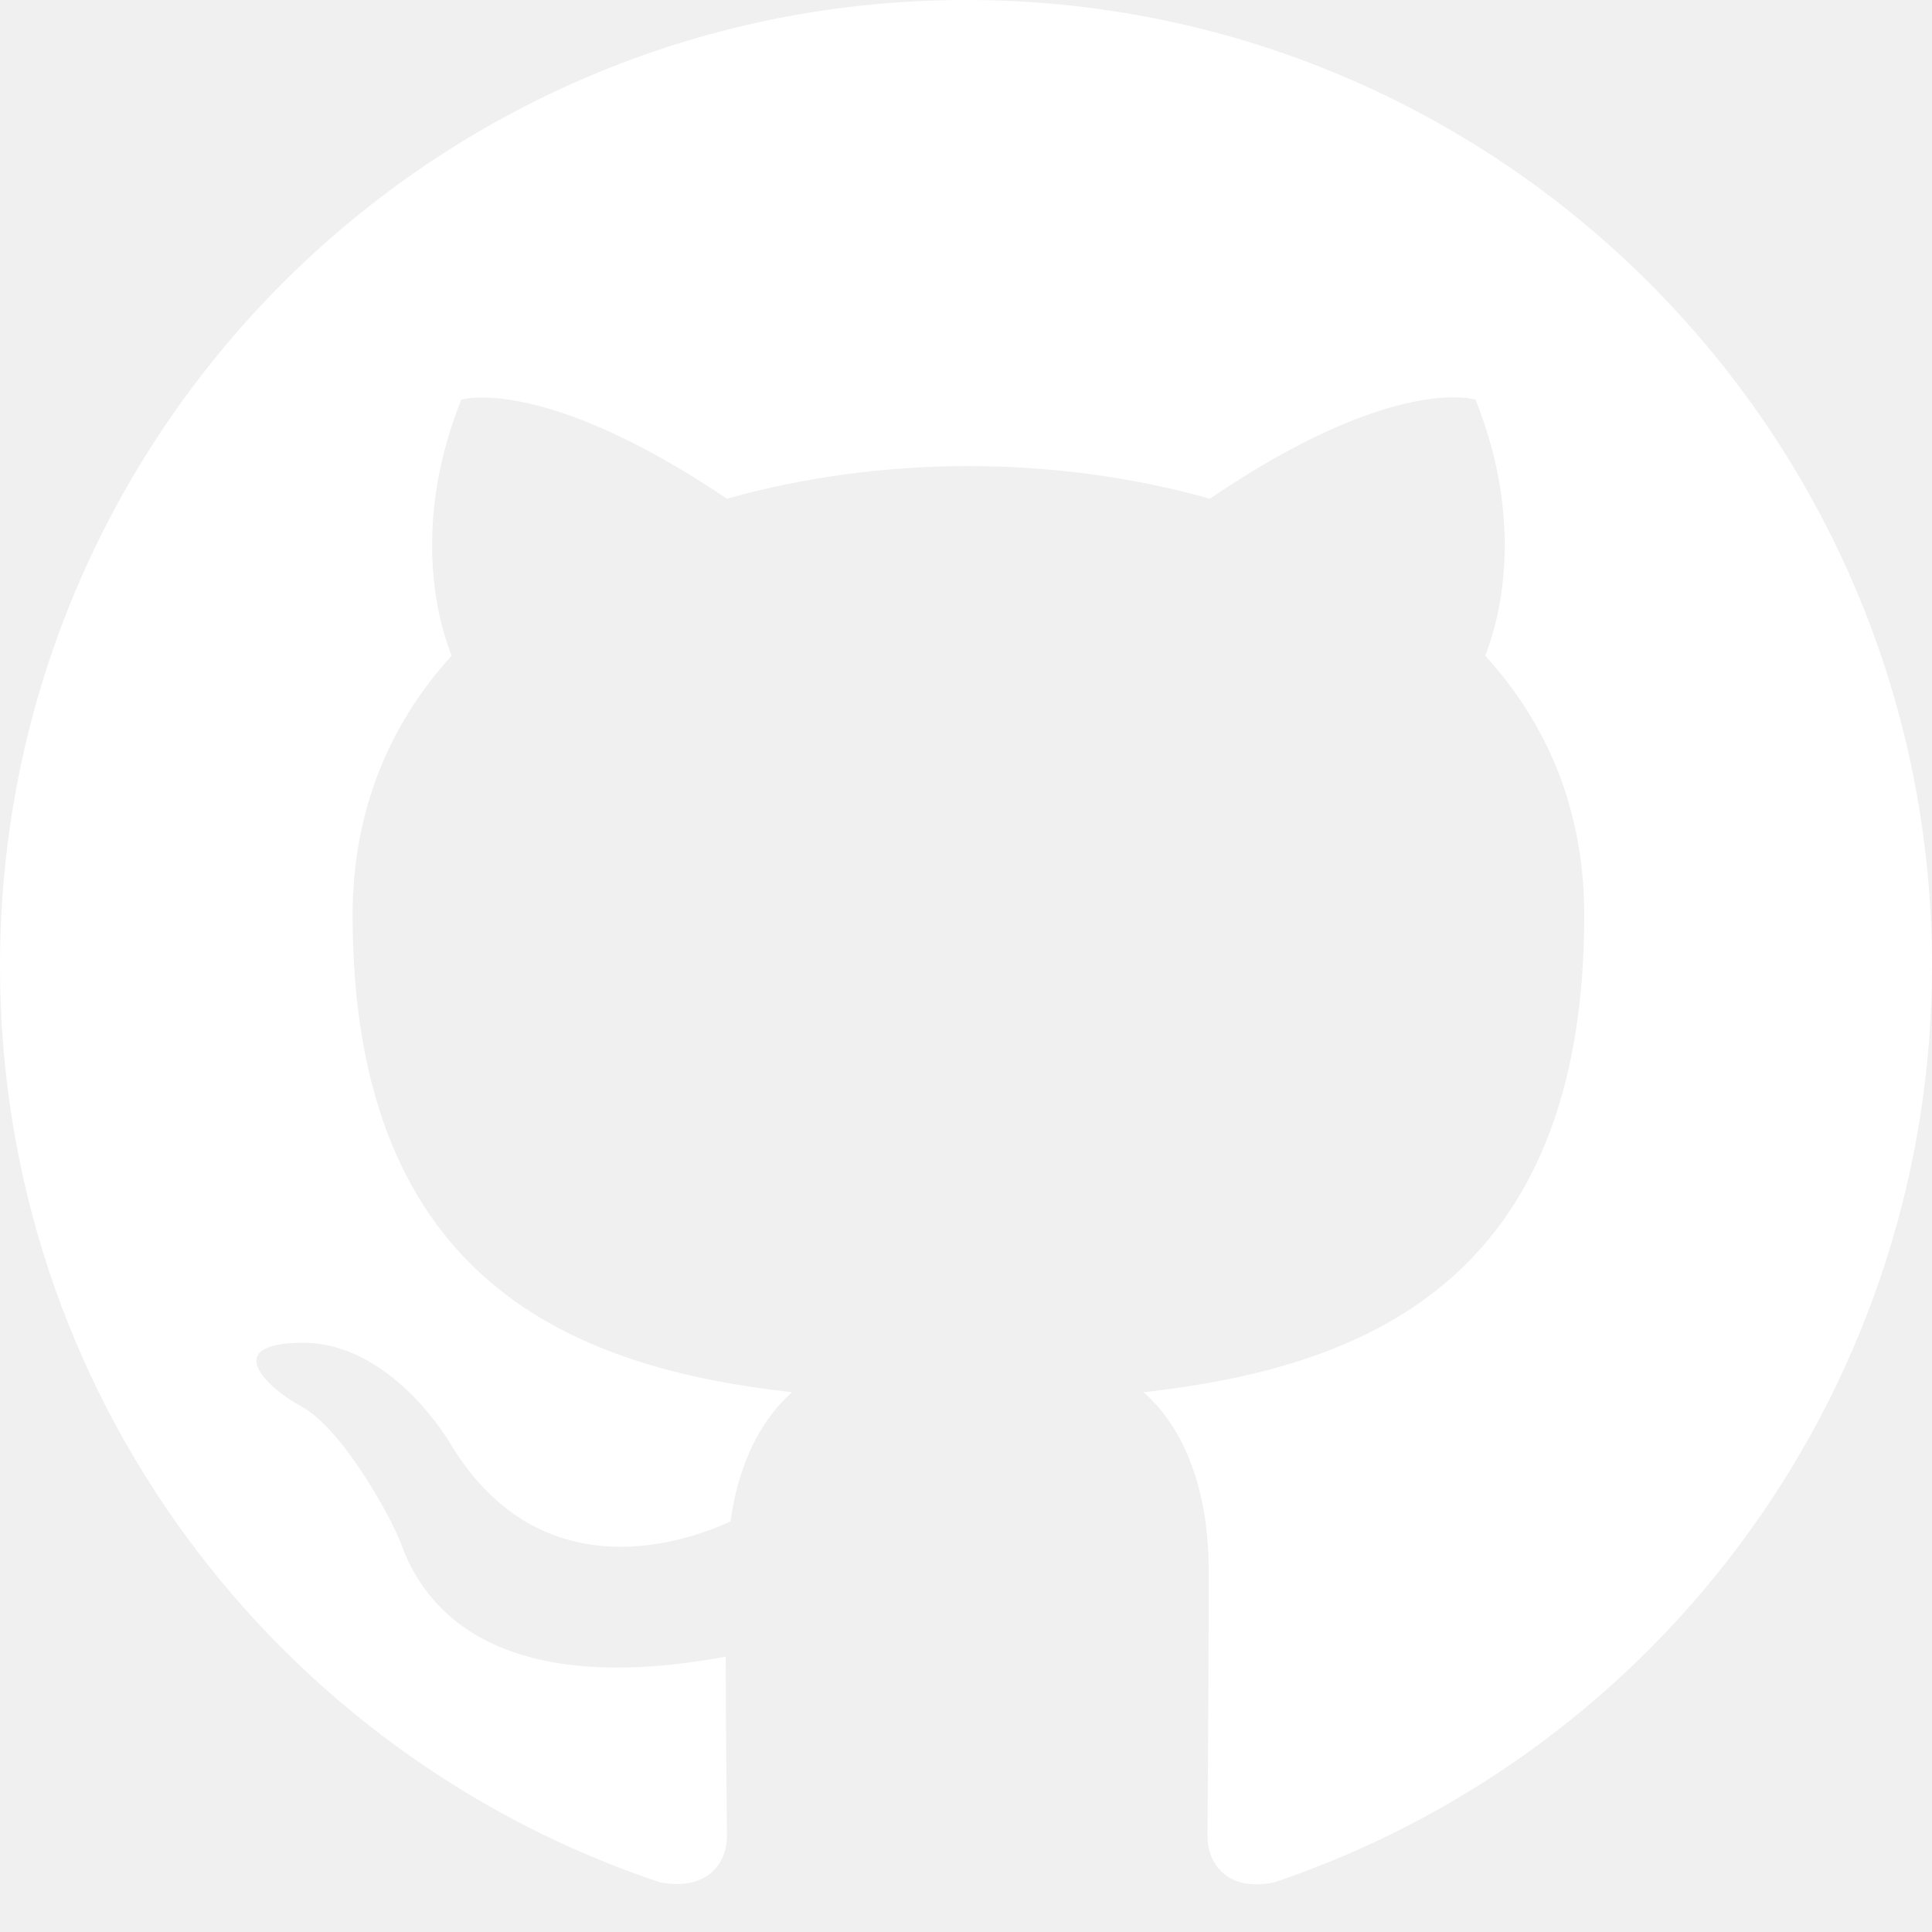
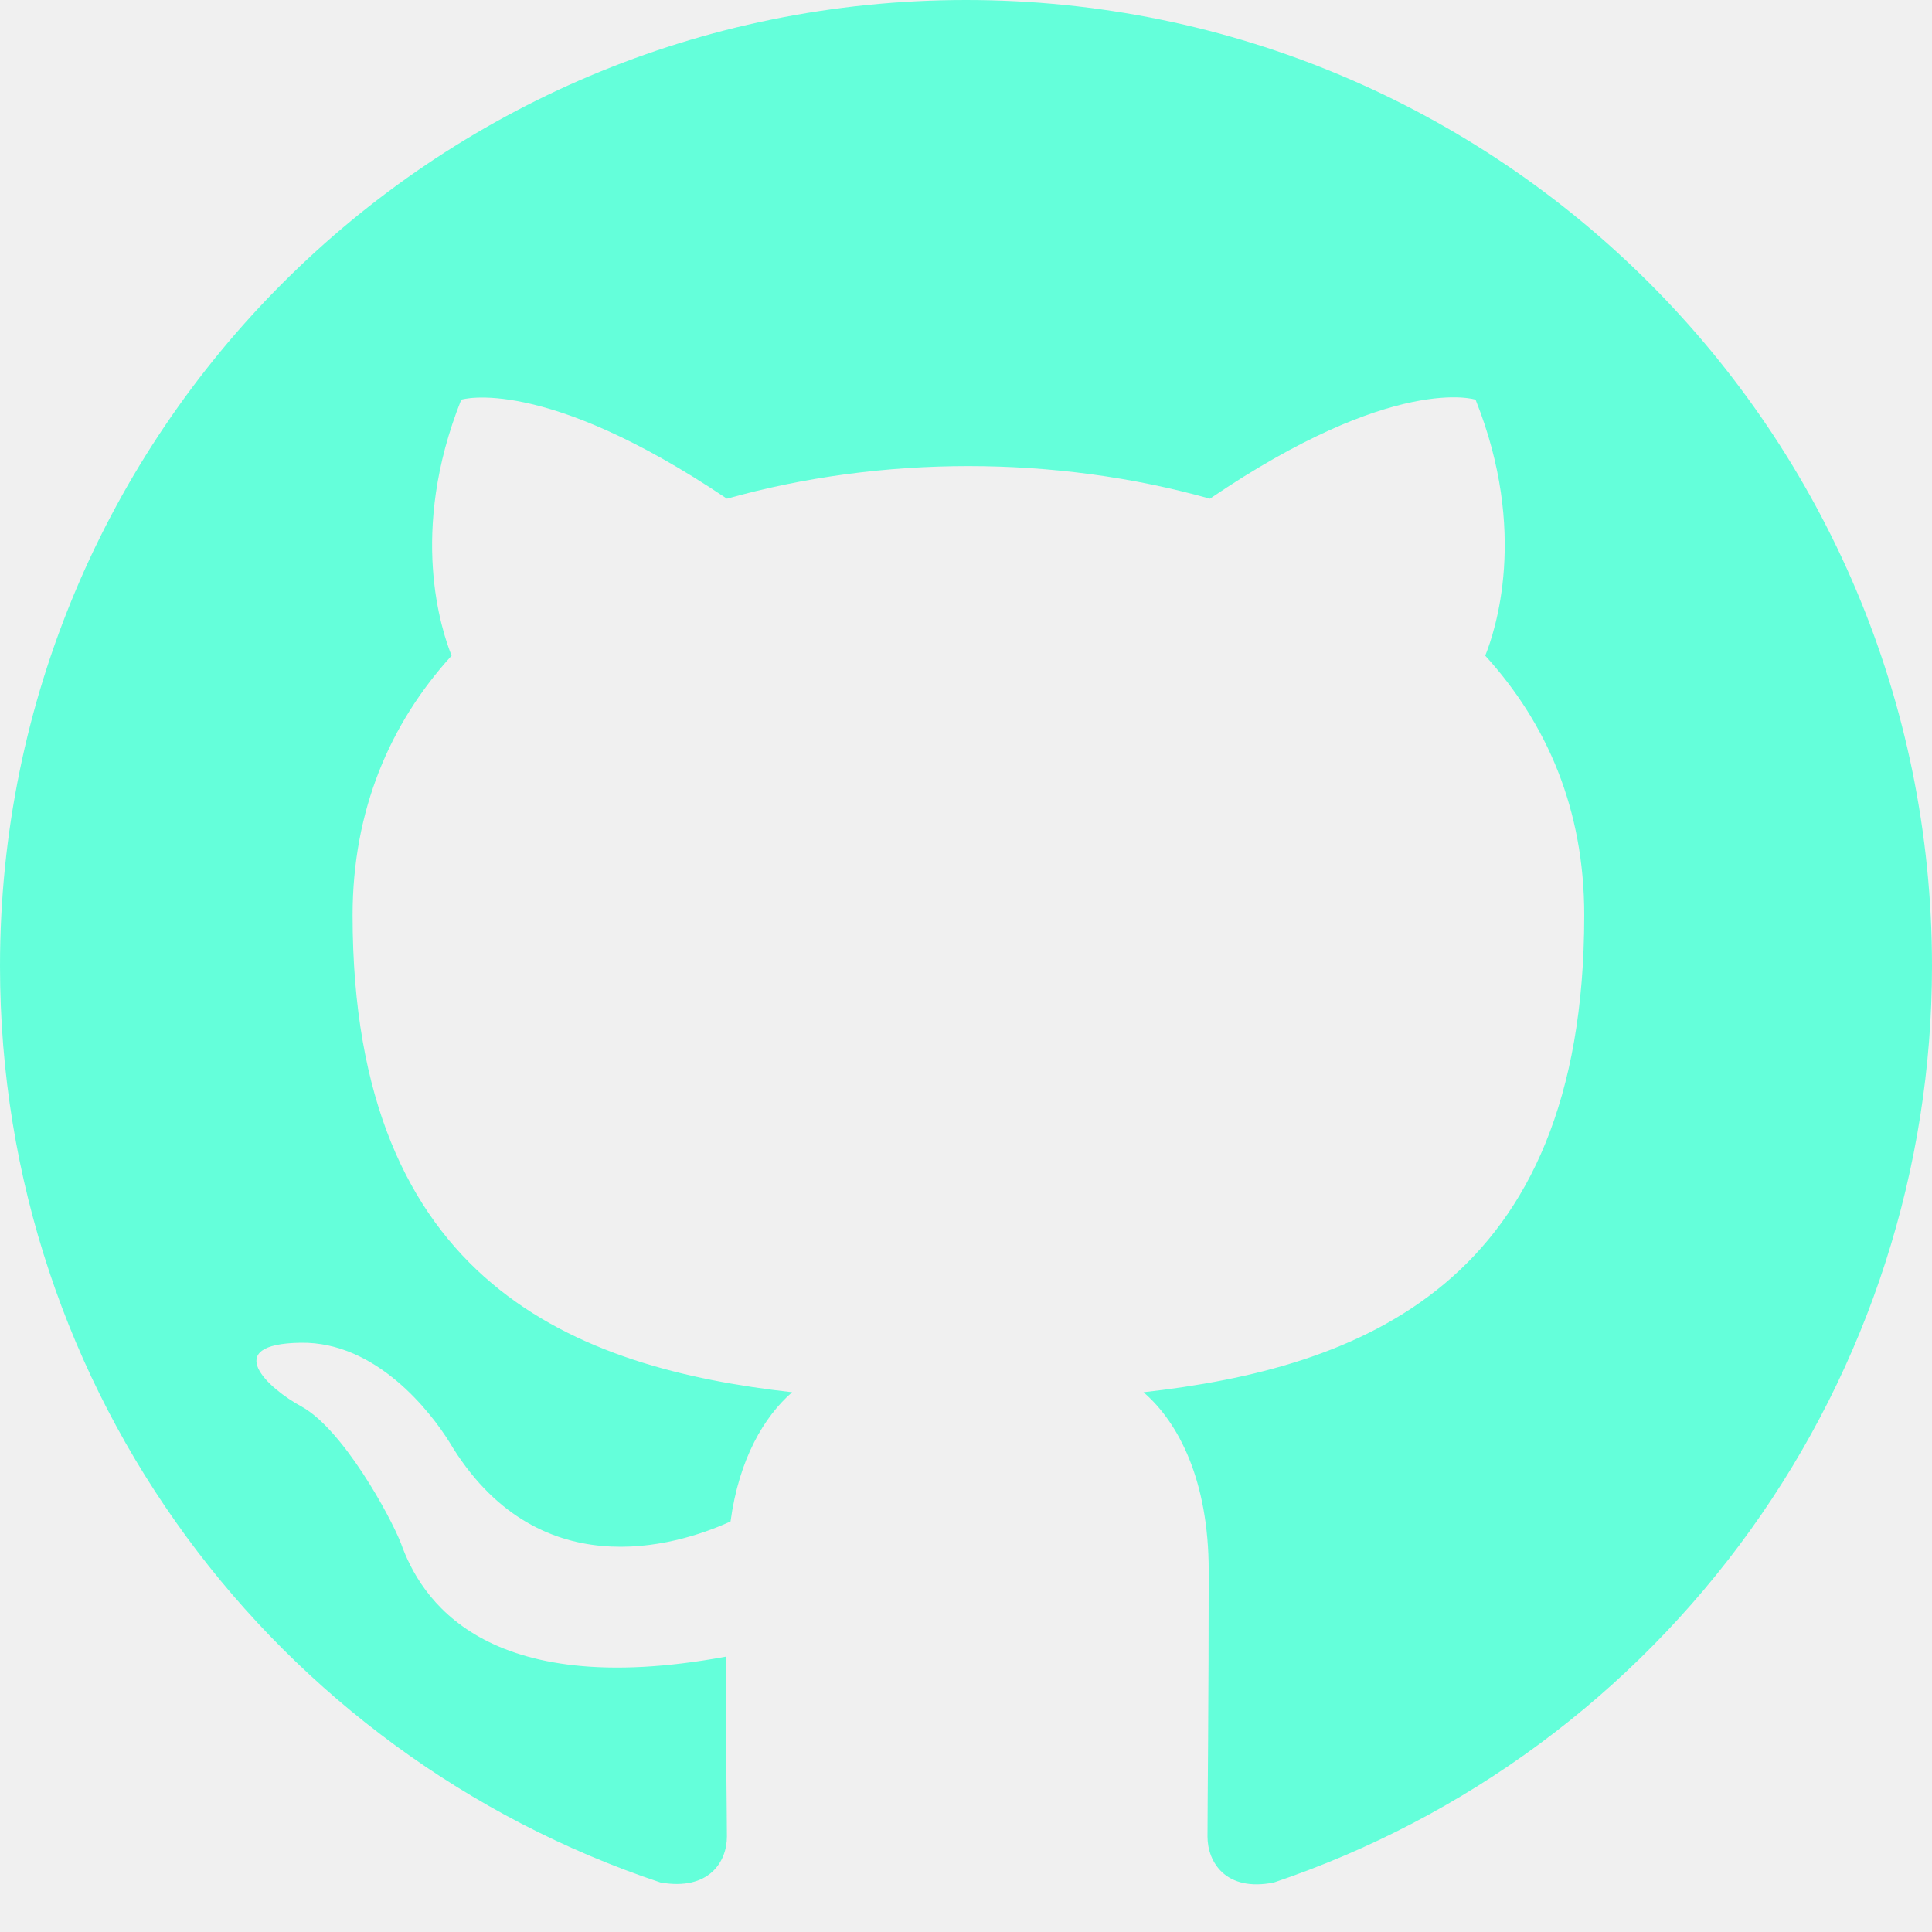
<svg xmlns="http://www.w3.org/2000/svg" width="40" height="40" viewBox="0 0 40 40" fill="none">
  <g clip-path="url(#clip0_321_369)">
-     <path d="M20 0C8.95 0 0 8.95 0 20C0 28.85 5.725 36.325 13.675 38.975C14.675 39.15 15.05 38.55 15.05 38.025C15.05 37.55 15.025 35.975 15.025 34.3C10 35.225 8.7 33.075 8.3 31.95C8.075 31.375 7.1 29.6 6.25 29.125C5.55 28.75 4.55 27.825 6.225 27.8C7.8 27.775 8.925 29.25 9.3 29.85C11.1 32.875 13.975 32.025 15.125 31.5C15.3 30.2 15.825 29.325 16.4 28.825C11.95 28.325 7.3 26.6 7.3 18.95C7.3 16.775 8.075 14.975 9.35 13.575C9.15 13.075 8.45 11.025 9.55 8.275C9.55 8.275 11.225 7.75 15.05 10.325C16.65 9.875 18.35 9.65 20.05 9.65C21.75 9.65 23.45 9.875 25.05 10.325C28.875 7.725 30.55 8.275 30.55 8.275C31.65 11.025 30.95 13.075 30.75 13.575C32.025 14.975 32.8 16.75 32.8 18.95C32.8 26.625 28.125 28.325 23.675 28.825C24.4 29.45 25.025 30.65 25.025 32.525C25.025 35.2 25 37.35 25 38.025C25 38.55 25.375 39.175 26.375 38.975C30.346 37.635 33.796 35.083 36.24 31.679C38.684 28.275 39.999 24.191 40 20C40 8.95 31.05 0 20 0Z" fill="white" />
+     <path d="M20 0C8.95 0 0 8.95 0 20C0 28.85 5.725 36.325 13.675 38.975C14.675 39.15 15.05 38.55 15.05 38.025C15.05 37.55 15.025 35.975 15.025 34.3C10 35.225 8.7 33.075 8.3 31.95C8.075 31.375 7.1 29.6 6.25 29.125C5.55 28.75 4.55 27.825 6.225 27.8C7.8 27.775 8.925 29.25 9.3 29.85C11.1 32.875 13.975 32.025 15.125 31.5C15.3 30.2 15.825 29.325 16.4 28.825C11.95 28.325 7.3 26.6 7.3 18.95C7.3 16.775 8.075 14.975 9.35 13.575C9.15 13.075 8.45 11.025 9.55 8.275C9.55 8.275 11.225 7.75 15.05 10.325C16.65 9.875 18.35 9.65 20.05 9.65C21.75 9.65 23.45 9.875 25.05 10.325C28.875 7.725 30.55 8.275 30.55 8.275C31.65 11.025 30.95 13.075 30.75 13.575C32.025 14.975 32.8 16.75 32.8 18.95C32.8 26.625 28.125 28.325 23.675 28.825C24.4 29.45 25.025 30.65 25.025 32.525C25.025 35.2 25 37.35 25 38.025C25 38.55 25.375 39.175 26.375 38.975C30.346 37.635 33.796 35.083 36.24 31.679C38.684 28.275 39.999 24.191 40 20C40 8.95 31.05 0 20 0Z" fill="#64ffda" />
  </g>
  <defs>
    <clipPath id="clip0_321_369">
      <rect width="40" height="40" fill="white" />
    </clipPath>
  </defs>
</svg>
